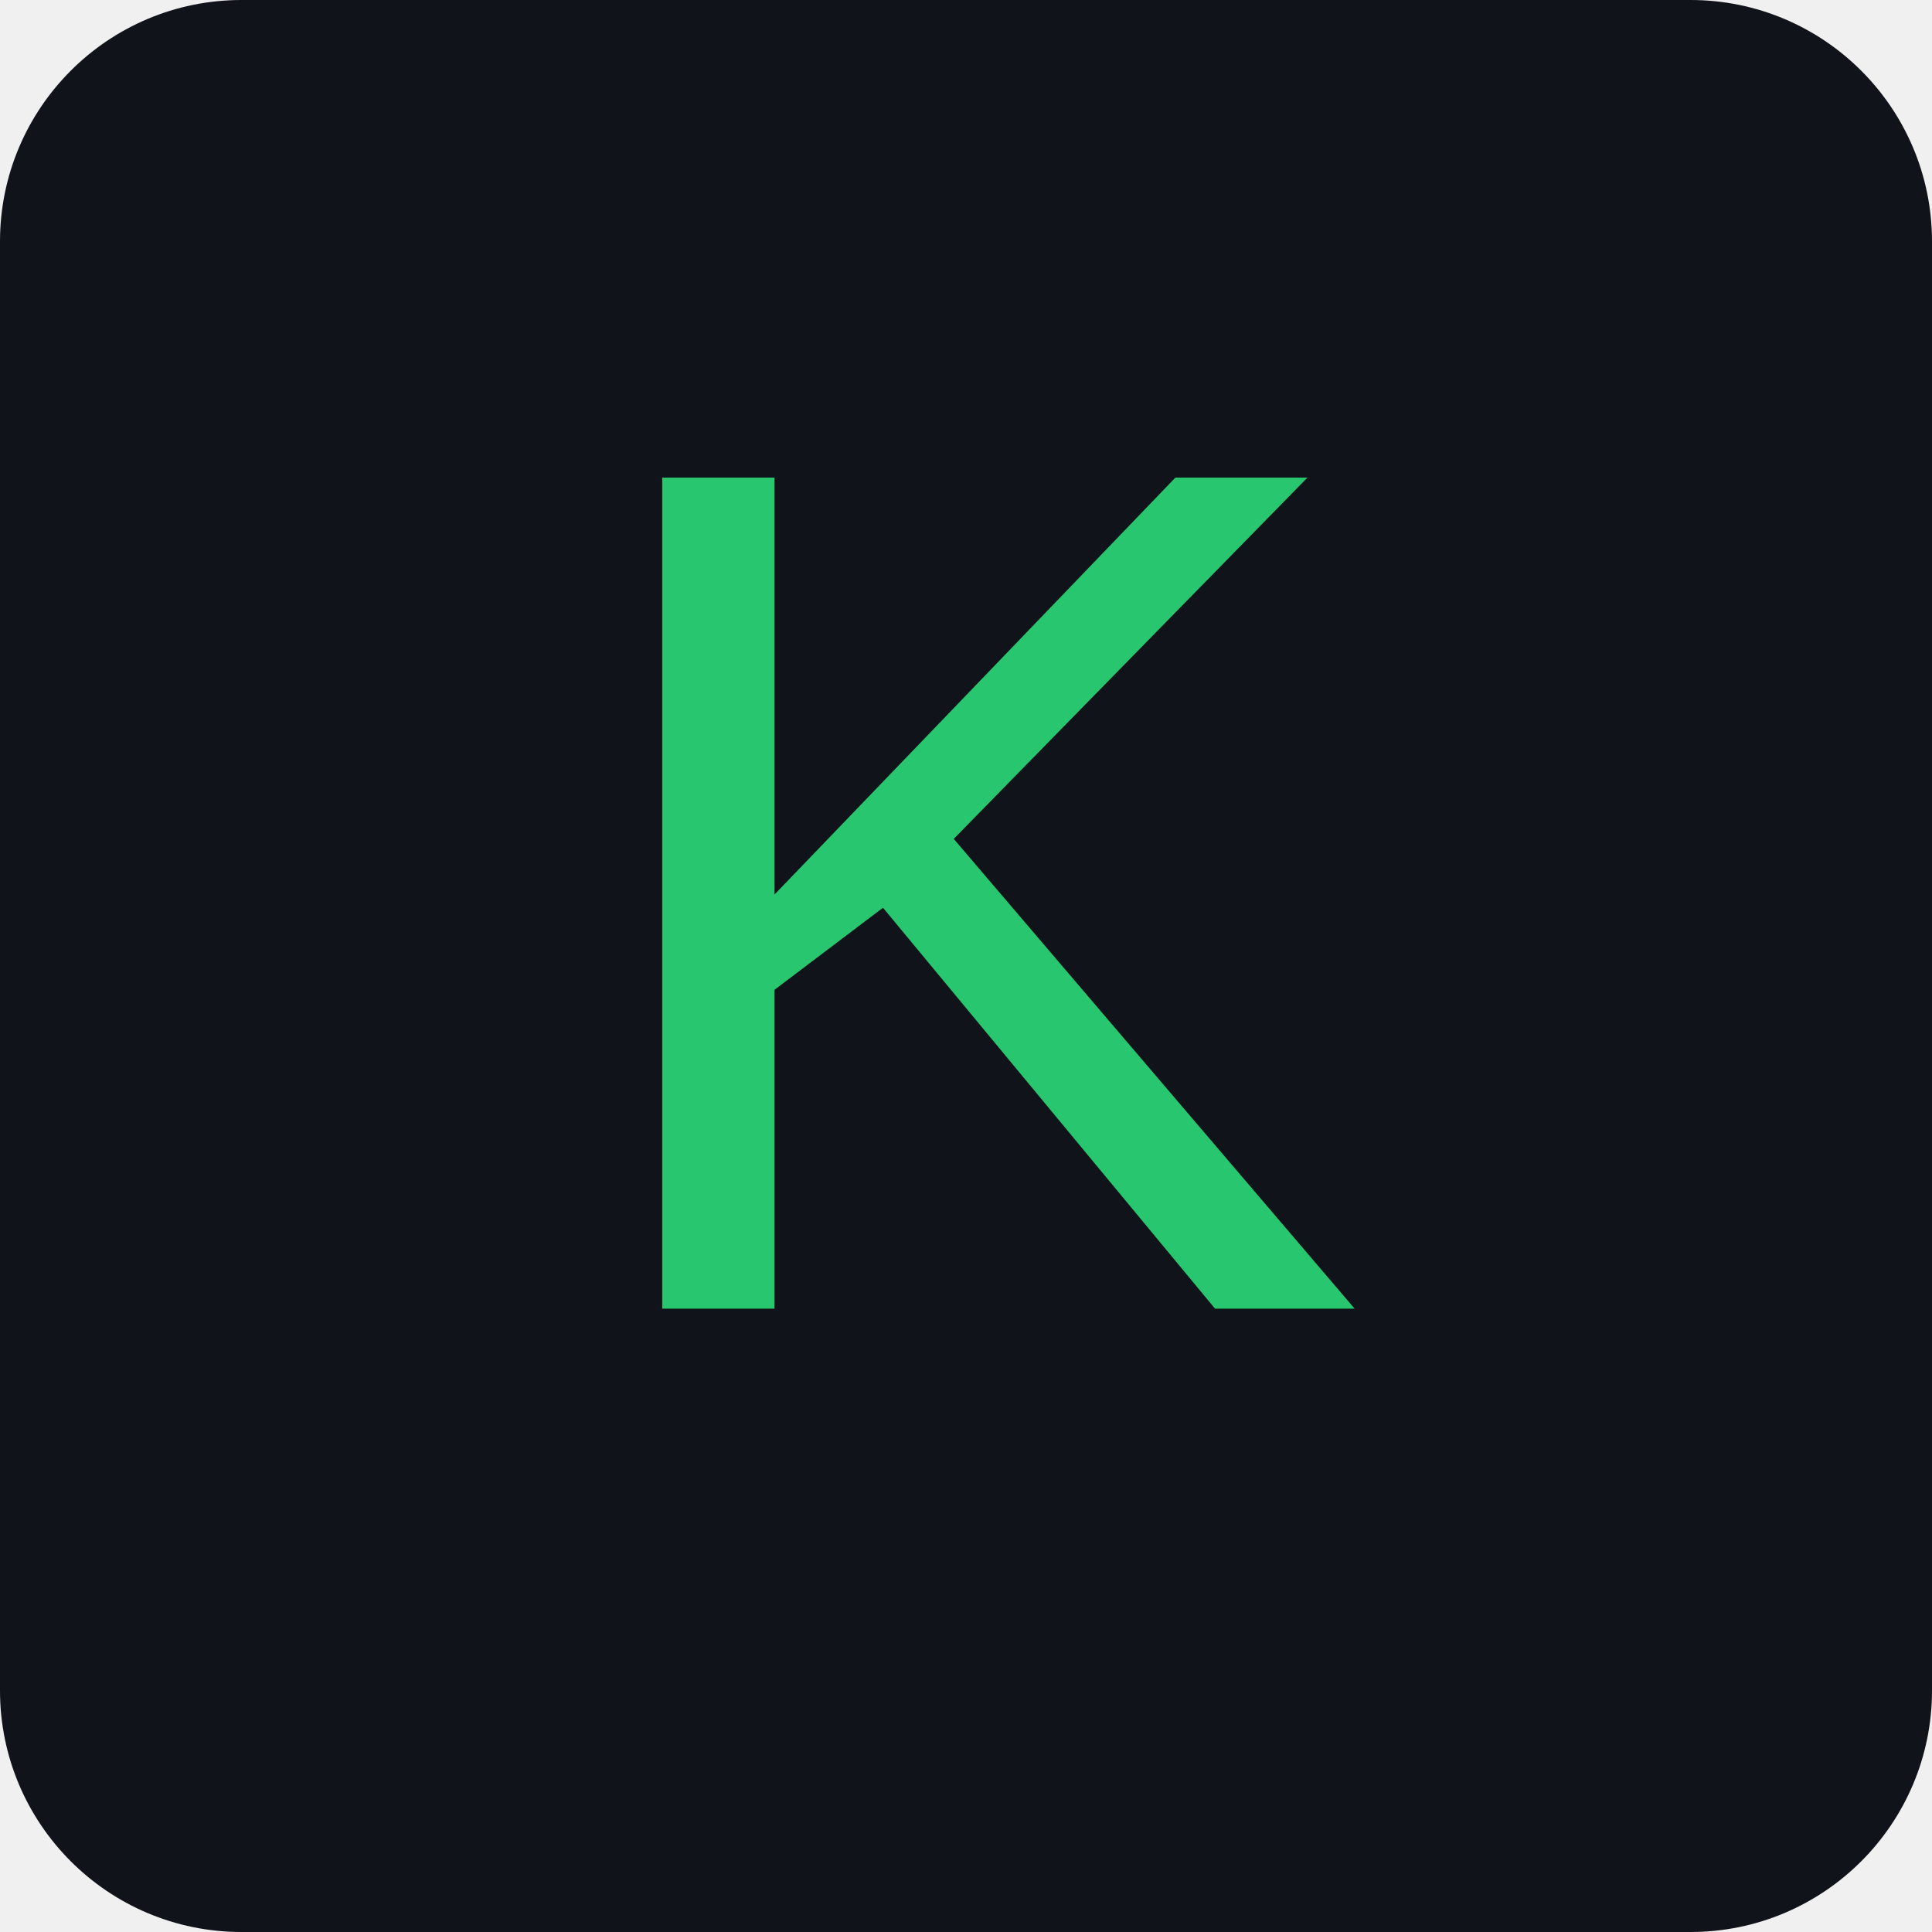
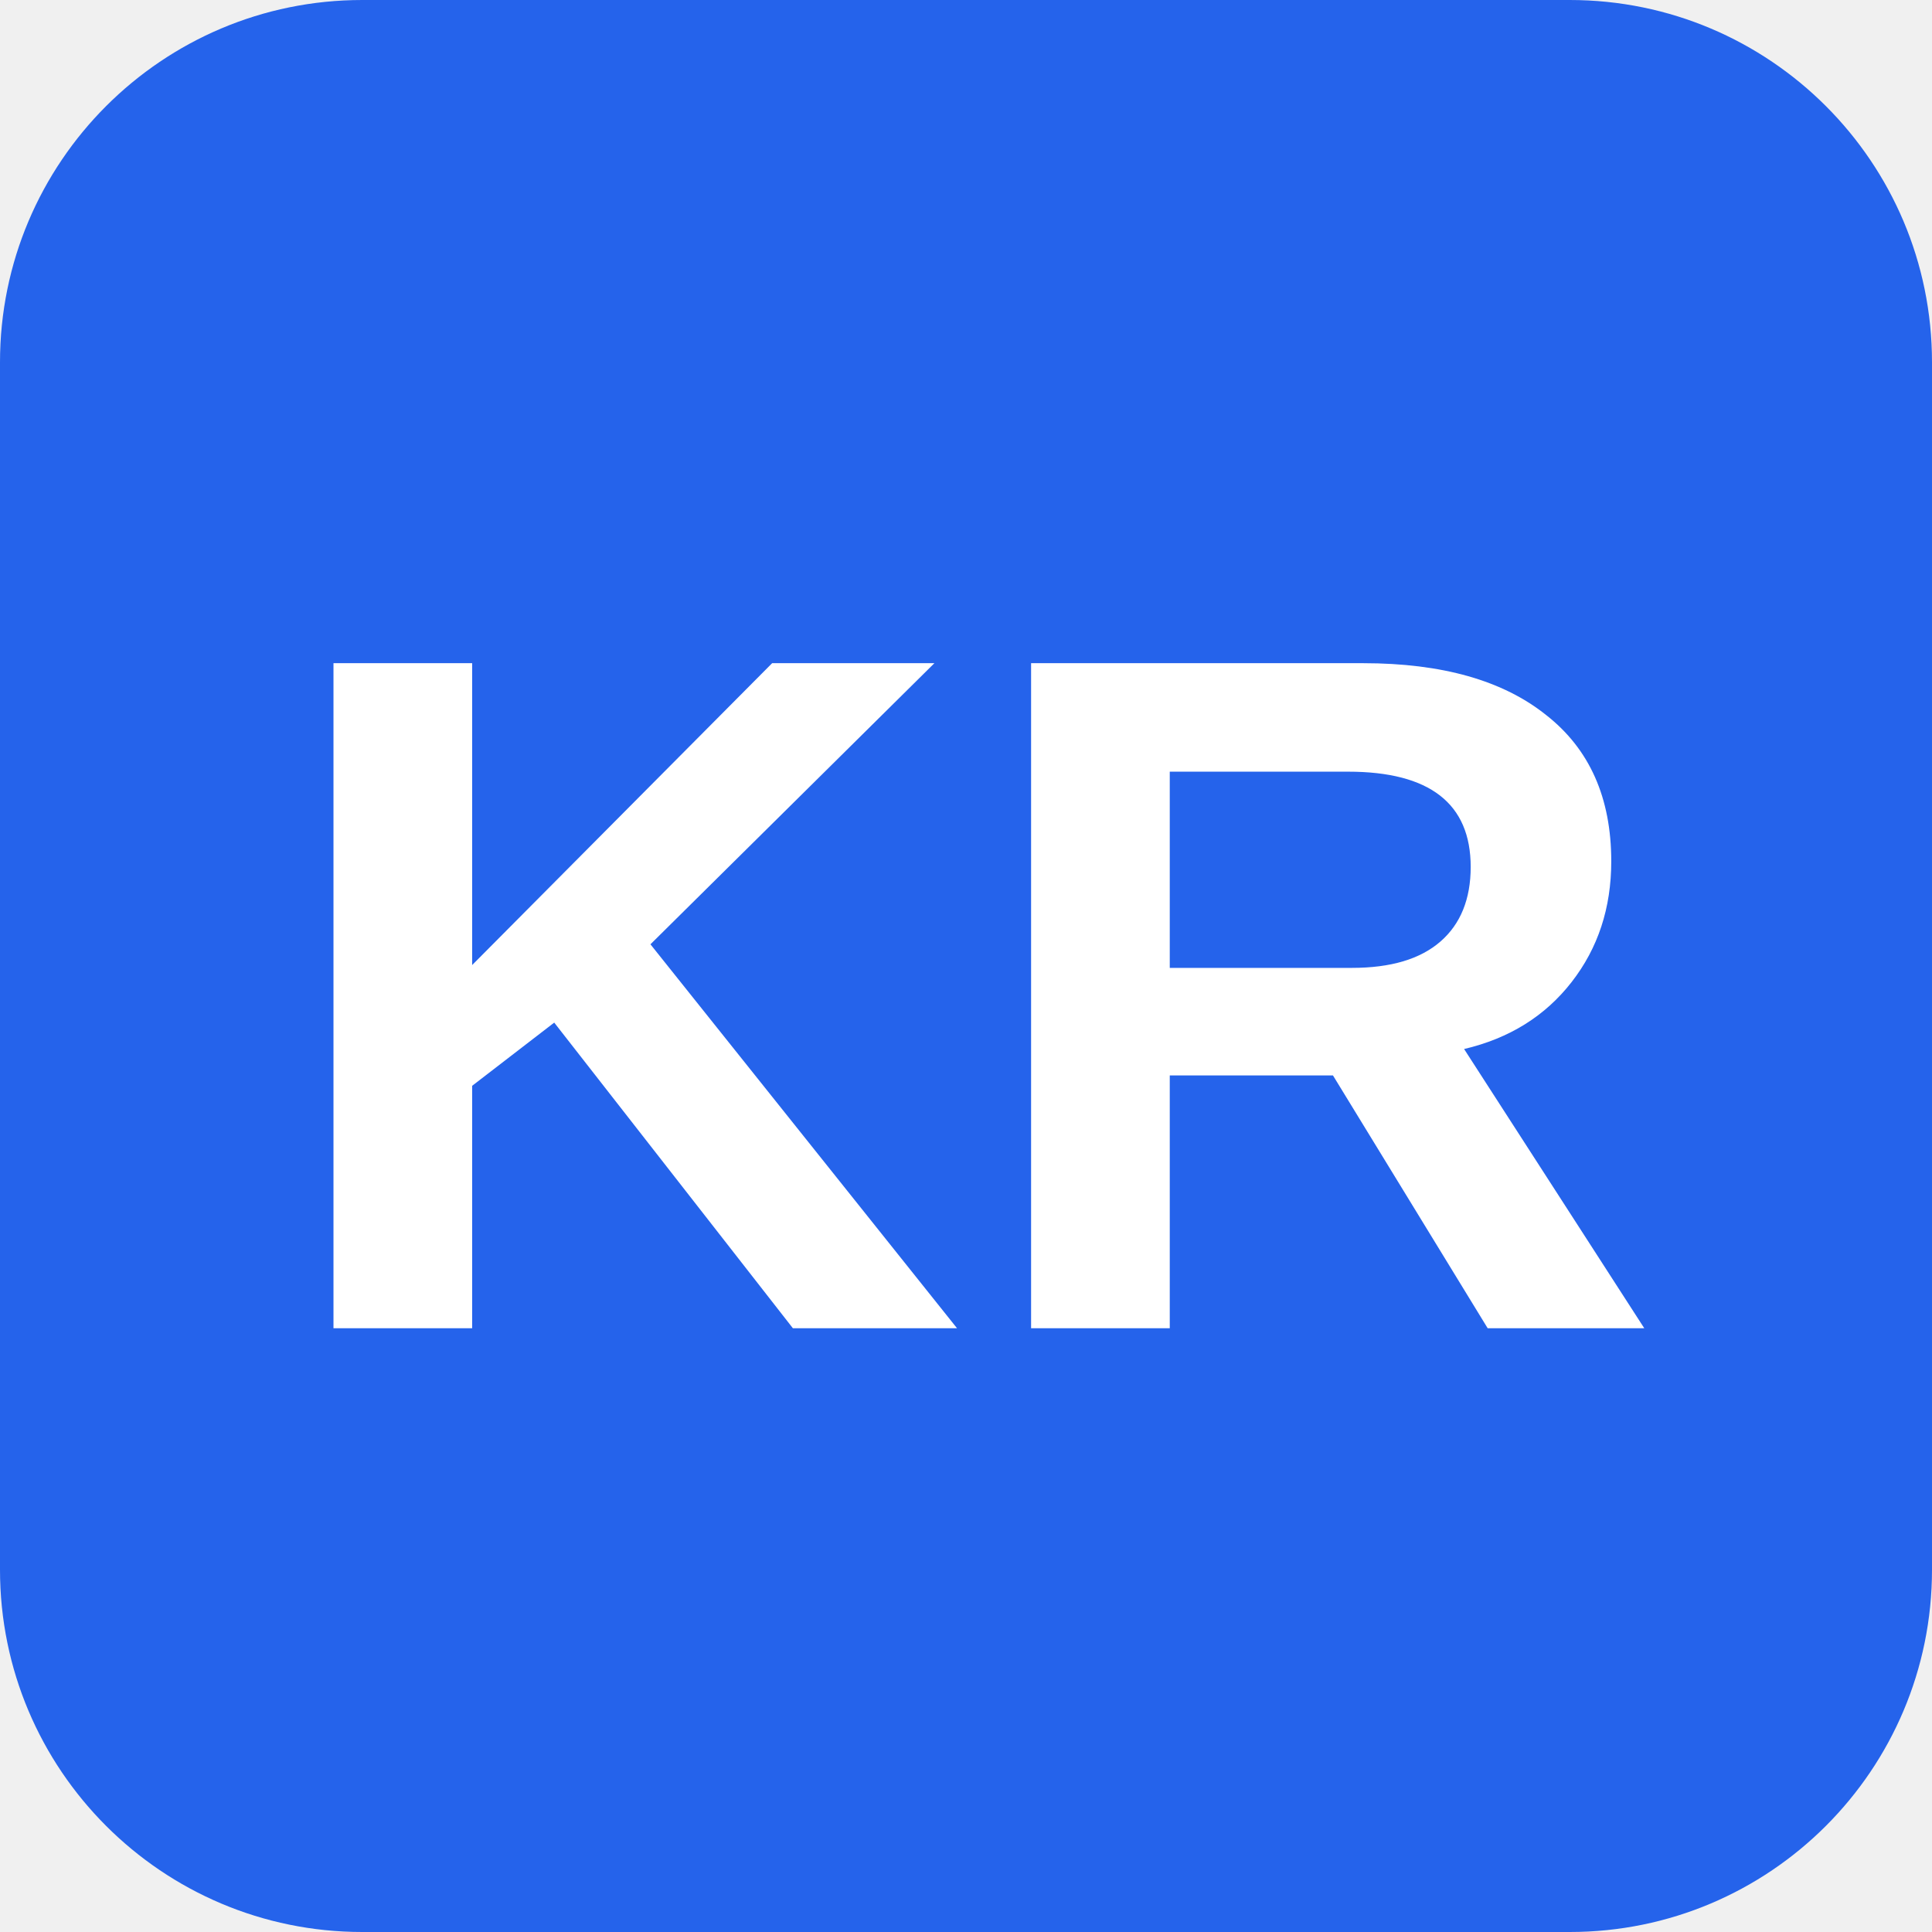
- <svg xmlns="http://www.w3.org/2000/svg" width="32" height="32" viewBox="0 0 32 32" fill="none">
-   <rect width="32" height="32" rx="4" fill="#10131A" />
-   <text x="50%" y="50%" dominant-baseline="middle" text-anchor="middle" font-family="Arial, sans-serif" font-size="20" fill="#28C76F">K</text>
+ <svg xmlns="http://www.w3.org/2000/svg" width="32" height="32" viewBox="0 0 32 32">
+   <rect width="32" height="32" rx="6" fill="#2563eb" />
+   <text x="16" y="22" font-family="Arial, sans-serif" font-size="16" font-weight="bold" fill="white" text-anchor="middle">
+     KR
+   </text>
</svg>
